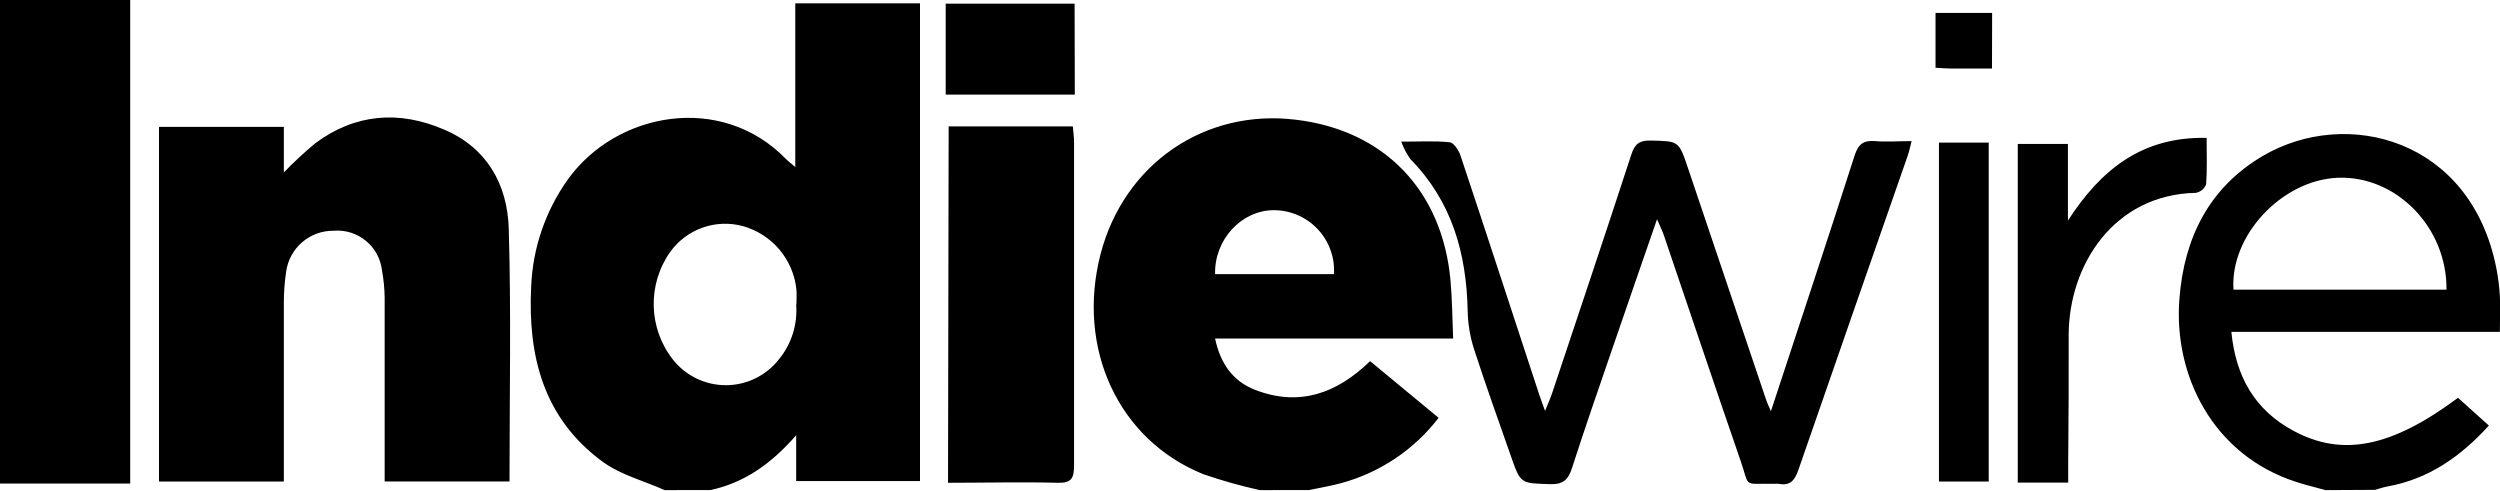
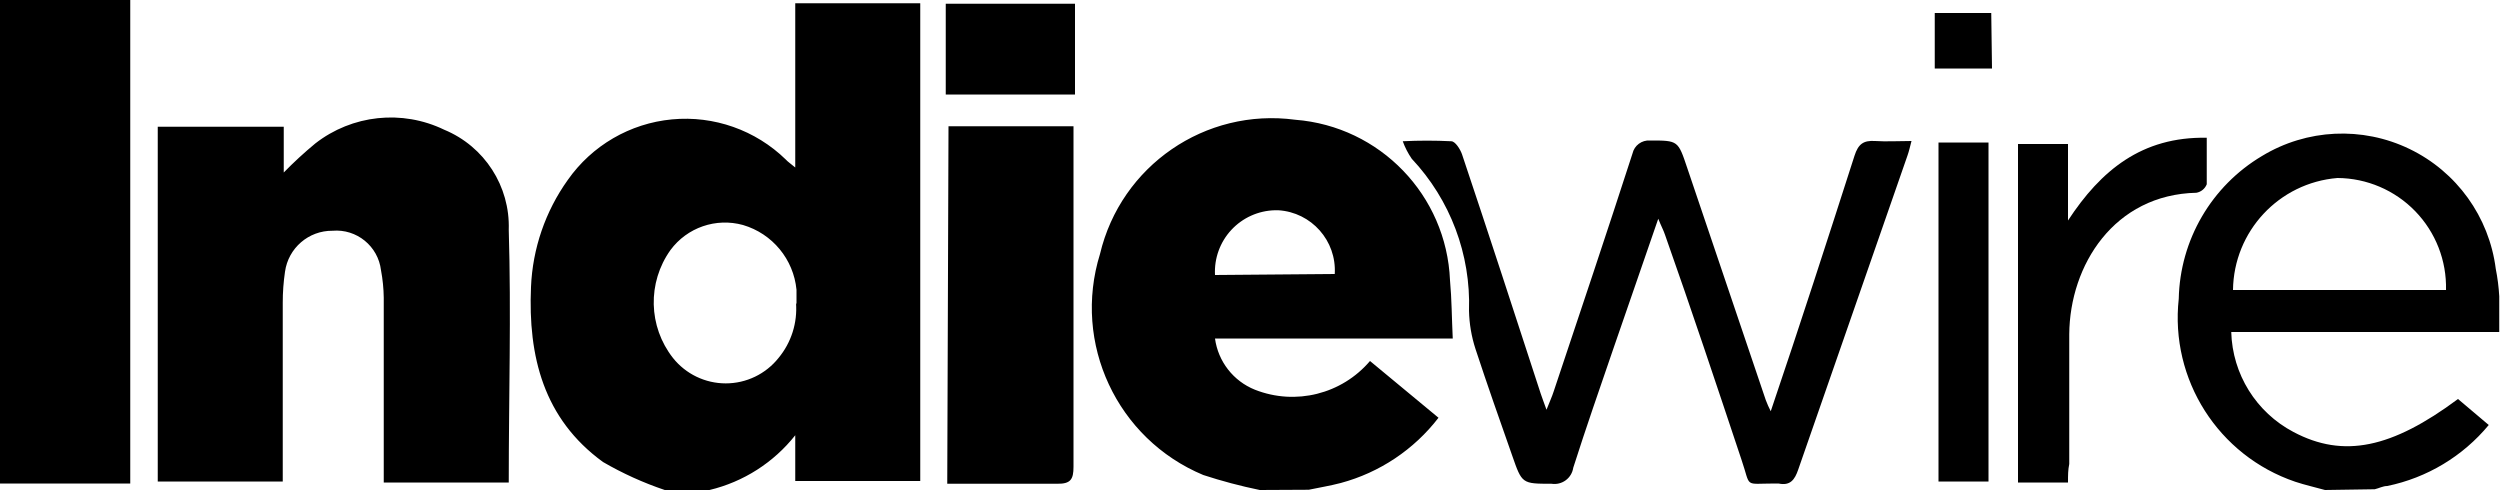
- <svg xmlns="http://www.w3.org/2000/svg" viewBox="0 0 364.81 71.52">
-   <g data-name="Layer 1">
-     <path d="M97 71.52c-3-1.34-6.37-2.2-9-4.1C79.33 61.11 77 52 77.51 41.81a28.94 28.94 0 0 1 5.35-15.62c7.06-9.85 22.38-12.7 31.82-3 .31.32.68.59 1.37 1.18V.49h18.2V70.2h-18.07v-6.69c-3.69 4.23-7.6 6.94-12.5 8zm19.22-27.08c0-.72.05-1.44 0-2.15a10.76 10.76 0 0 0-7.8-9.29 9.87 9.87 0 0 0-10.59 3.72 13.15 13.15 0 0 0 .38 15.77 9.84 9.84 0 0 0 15.41 0 11.25 11.25 0 0 0 2.56-8.05zm67.62 27.08a75.72 75.72 0 0 1-8.24-2.32c-12.4-5-18.56-18.35-15-32.13 3.42-13.13 15.18-21.23 28.48-19.6C202 19 210.46 27.8 211.66 40.89c.25 2.75.26 5.53.39 8.51h-34.74c.77 3.63 2.57 6.21 5.82 7.48 6.41 2.49 11.88.59 16.8-4.18l10 8.27a26.79 26.79 0 0 1-14.25 9.54c-1.53.41-3.1.67-4.66 1zM194.66 40a8.8 8.8 0 0 0-8.77-9.33c-4.73 0-8.7 4.29-8.58 9.33zM0 0h19v70.56H0zm339.36 71.52c-1.44-.4-2.91-.74-4.33-1.21-12.17-3.94-17.89-15.61-17-26.72.68-8.85 4.31-16.21 12.16-20.83 12.19-7.17 30.41-2.54 34.1 16.45a28.94 28.94 0 0 1 .5 4c.09 1.66 0 3.32 0 5.22h-39.18c.64 6.56 3.44 11.42 9.07 14.44 7.16 3.85 14.33 2.38 24-4.82l4.51 4.05c-4.15 4.55-8.81 7.81-14.81 8.89-.61.11-1.21.33-1.81.49zM357 42.27c.1-9.1-7.33-16.65-15.84-16.33-8.16.31-15.78 8.44-15.24 16.33zM41.42 18.51v6.65A58.85 58.85 0 0 1 46 20.91c5.84-4.35 12.28-4.82 18.81-2 6.23 2.64 9.24 8 9.43 14.45.36 12.22.11 24.46.11 36.9H56.13V43.45a23.23 23.23 0 0 0-.39-4 6.56 6.56 0 0 0-7.06-5.78 6.92 6.92 0 0 0-6.93 6 30.57 30.57 0 0 0-.33 4.53v26.07H23.2V18.51z" />
-     <path d="M258.42 60c4.19-12.75 8.27-25 12.2-37.27.55-1.71 1.3-2.28 3-2.14s3.35 0 5.33 0c-.22.85-.35 1.51-.57 2.13q-8 22.91-15.94 45.82c-.51 1.48-1.17 2.4-2.87 2.06a4.2 4.2 0 0 0-.72 0c-4.62-.1-3.45.71-4.89-3.46-3.77-10.91-7.44-21.87-11.16-32.8-.22-.64-.53-1.25-1-2.35-2.28 6.61-4.42 12.74-6.52 18.88-2 5.8-4 11.59-5.89 17.43-.54 1.69-1.29 2.41-3.18 2.35-4.3-.14-4.31 0-5.73-4.08-1.81-5.19-3.68-10.36-5.37-15.59a19.42 19.42 0 0 1-.94-5.58c-.17-8.4-2.28-16-8.37-22.19a11.17 11.17 0 0 1-1.33-2.54c2.64 0 4.87-.14 7.07.09.59.06 1.32 1.15 1.57 1.91C217 34.3 220.79 46 224.62 57.61c.22.66.47 1.32.84 2.35.45-1.12.81-1.9 1.07-2.7 3.86-11.55 7.73-23.1 11.51-34.68.5-1.54 1.15-2.11 2.82-2.07 4.11.1 4.1 0 5.45 4q5.69 16.88 11.38 33.74c.15.44.31.86.73 1.75zM138.43 18.44h18.12c.06.76.18 1.52.18 2.27v47.27c0 1.82-.41 2.53-2.39 2.47-5.26-.14-10.53 0-16 0zM301.8 70.42h-7.36V21h7.32v11.19c4.77-7.38 10.75-12.27 20.24-12.07 0 2.36.09 4.58-.07 6.77a2 2 0 0 1-1.5 1.25c-12 .25-18.49 10.53-18.56 20.64 0 6.31 0 12.63-.07 18.94-.01.87 0 1.72 0 2.7zm-11.6-.15h-7.26V20.81h7.26zM156.84 13.8H138V.54h18.81zM290.68 10h-6c-.7 0-1.4-.07-2.24-.11v-8h8.26z" />
+ <svg xmlns="http://www.w3.org/2000/svg" viewBox="0 0 100 19.6">
+   <g data-name="Layer 1-2">
+     <path d="M26.59 19.6a13.51 13.51 0 0 1-2.47-1.12c-2.38-1.73-3-4.23-2.88-7a7.93 7.93 0 0 1 1.47-4.28 5.75 5.75 0 0 1 8.72-.82c.08.09.19.16.38.32V.13h5v19.11h-5v-1.83a6.22 6.22 0 0 1-3.43 2.19zm5.27-7.42v-.59A3 3 0 0 0 29.72 9a2.71 2.71 0 0 0-2.9 1 3.6 3.6 0 0 0 .1 4.32 2.7 2.7 0 0 0 4.22 0 3.08 3.08 0 0 0 .7-2.21zm18.53 7.42a20.75 20.75 0 0 1-2.26-.6A7.25 7.25 0 0 1 44 10.16a7.06 7.06 0 0 1 7.81-5.37A6.72 6.72 0 0 1 58 11.21c.07.75.07 1.52.11 2.33H48.6a2.58 2.58 0 0 0 1.6 2.05 4.08 4.08 0 0 0 4.6-1.15l2.74 2.27a7.34 7.34 0 0 1-3.91 2.61c-.42.11-.85.18-1.28.27zm3-8.64a2.41 2.41 0 0 0-2.26-2.55H51A2.46 2.46 0 0 0 48.6 11zM0 0h5.21v19.34H0zm93 19.6c-.39-.11-.8-.2-1.19-.33a6.93 6.93 0 0 1-4.66-7.32 6.81 6.81 0 0 1 3.33-5.71 6.19 6.19 0 0 1 9.35 4.51 7.93 7.93 0 0 1 .14 1.1v1.43H89.25a4.66 4.66 0 0 0 2.49 4c2 1.06 3.93.65 6.58-1.32L99.55 17a7.14 7.14 0 0 1-4.06 2.44c-.17 0-.33.09-.5.13zm4.84-8a4.37 4.37 0 0 0-4.34-4.48 4.55 4.55 0 0 0-4.18 4.48zM11.35 5.07V6.9a16.13 16.13 0 0 1 1.26-1.16 4.91 4.91 0 0 1 5.16-.55 4.18 4.18 0 0 1 2.58 4c.1 3.35 0 6.7 0 10.11h-5v-7.39a6.37 6.37 0 0 0-.11-1.1 1.8 1.8 0 0 0-1.94-1.58 1.9 1.9 0 0 0-1.9 1.64 8.38 8.38 0 0 0-.09 1.24v7.15h-5V5.07z" />
+     <path d="M70.83 16.45C72 13 73.1 9.59 74.18 6.23c.15-.47.36-.62.82-.59s.92 0 1.46 0c-.06.23-.1.41-.16.58q-2.19 6.28-4.37 12.56c-.14.41-.32.66-.79.56H71c-1.27 0-.95.19-1.34-.95-1-3-2-6-3.06-9-.06-.18-.15-.34-.27-.64-.62 1.81-1.21 3.49-1.79 5.18s-1.1 3.18-1.61 4.78a.76.76 0 0 1-.87.64c-1.18 0-1.18 0-1.57-1.12-.5-1.42-1-2.84-1.47-4.27a5.32 5.32 0 0 1-.26-1.53 8.46 8.46 0 0 0-2.29-6.08 3.06 3.06 0 0 1-.36-.7 19.36 19.36 0 0 1 1.94 0c.16 0 .36.32.43.52 1.07 3.19 2.11 6.39 3.15 9.58.06.18.13.36.23.64.12-.31.22-.52.29-.74 1.06-3.17 2.12-6.33 3.15-9.51a.67.67 0 0 1 .7-.52c1.13 0 1.12 0 1.49 1.1L70.63 16a4.15 4.15 0 0 0 .2.45zM37.94 5.05h5v13.62c0 .5-.11.69-.66.68h-4.39zM82.72 19.3h-2V5.76h2v3.06c1.31-2 2.95-3.36 5.55-3.31v1.86a.55.55 0 0 1-.41.34c-3.29.07-5.07 2.89-5.09 5.66v5.19c-.05.24-.05.44-.05.74zm-3.18-.04h-2V5.7h2zM43 3.78h-5.17V.15H43zm36.68-1.04h-2.29V.52h2.26z" />
  </g>
</svg>
